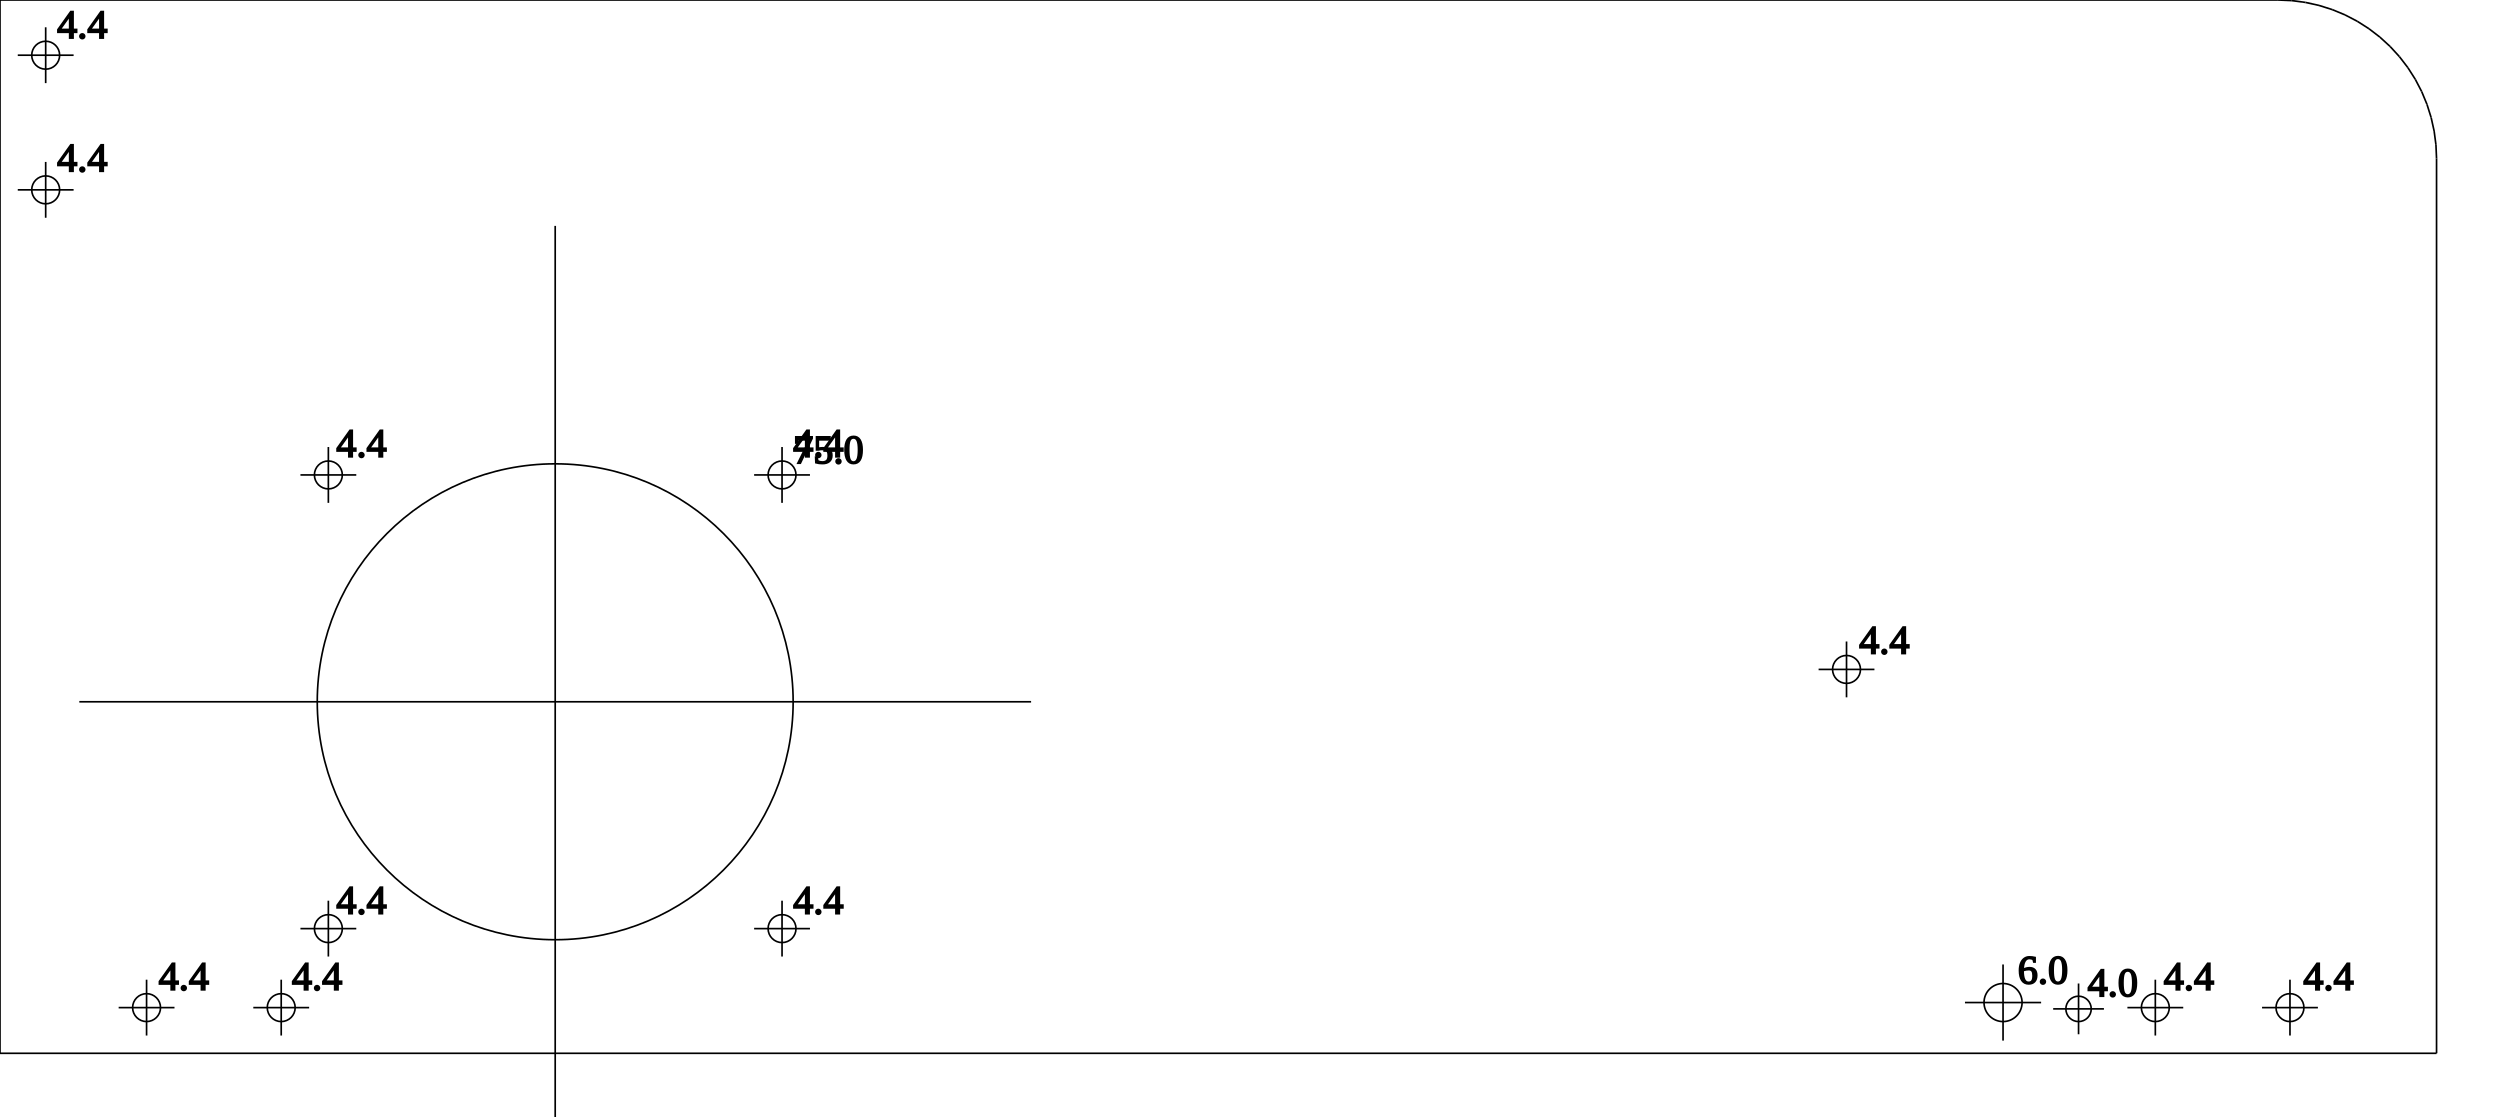
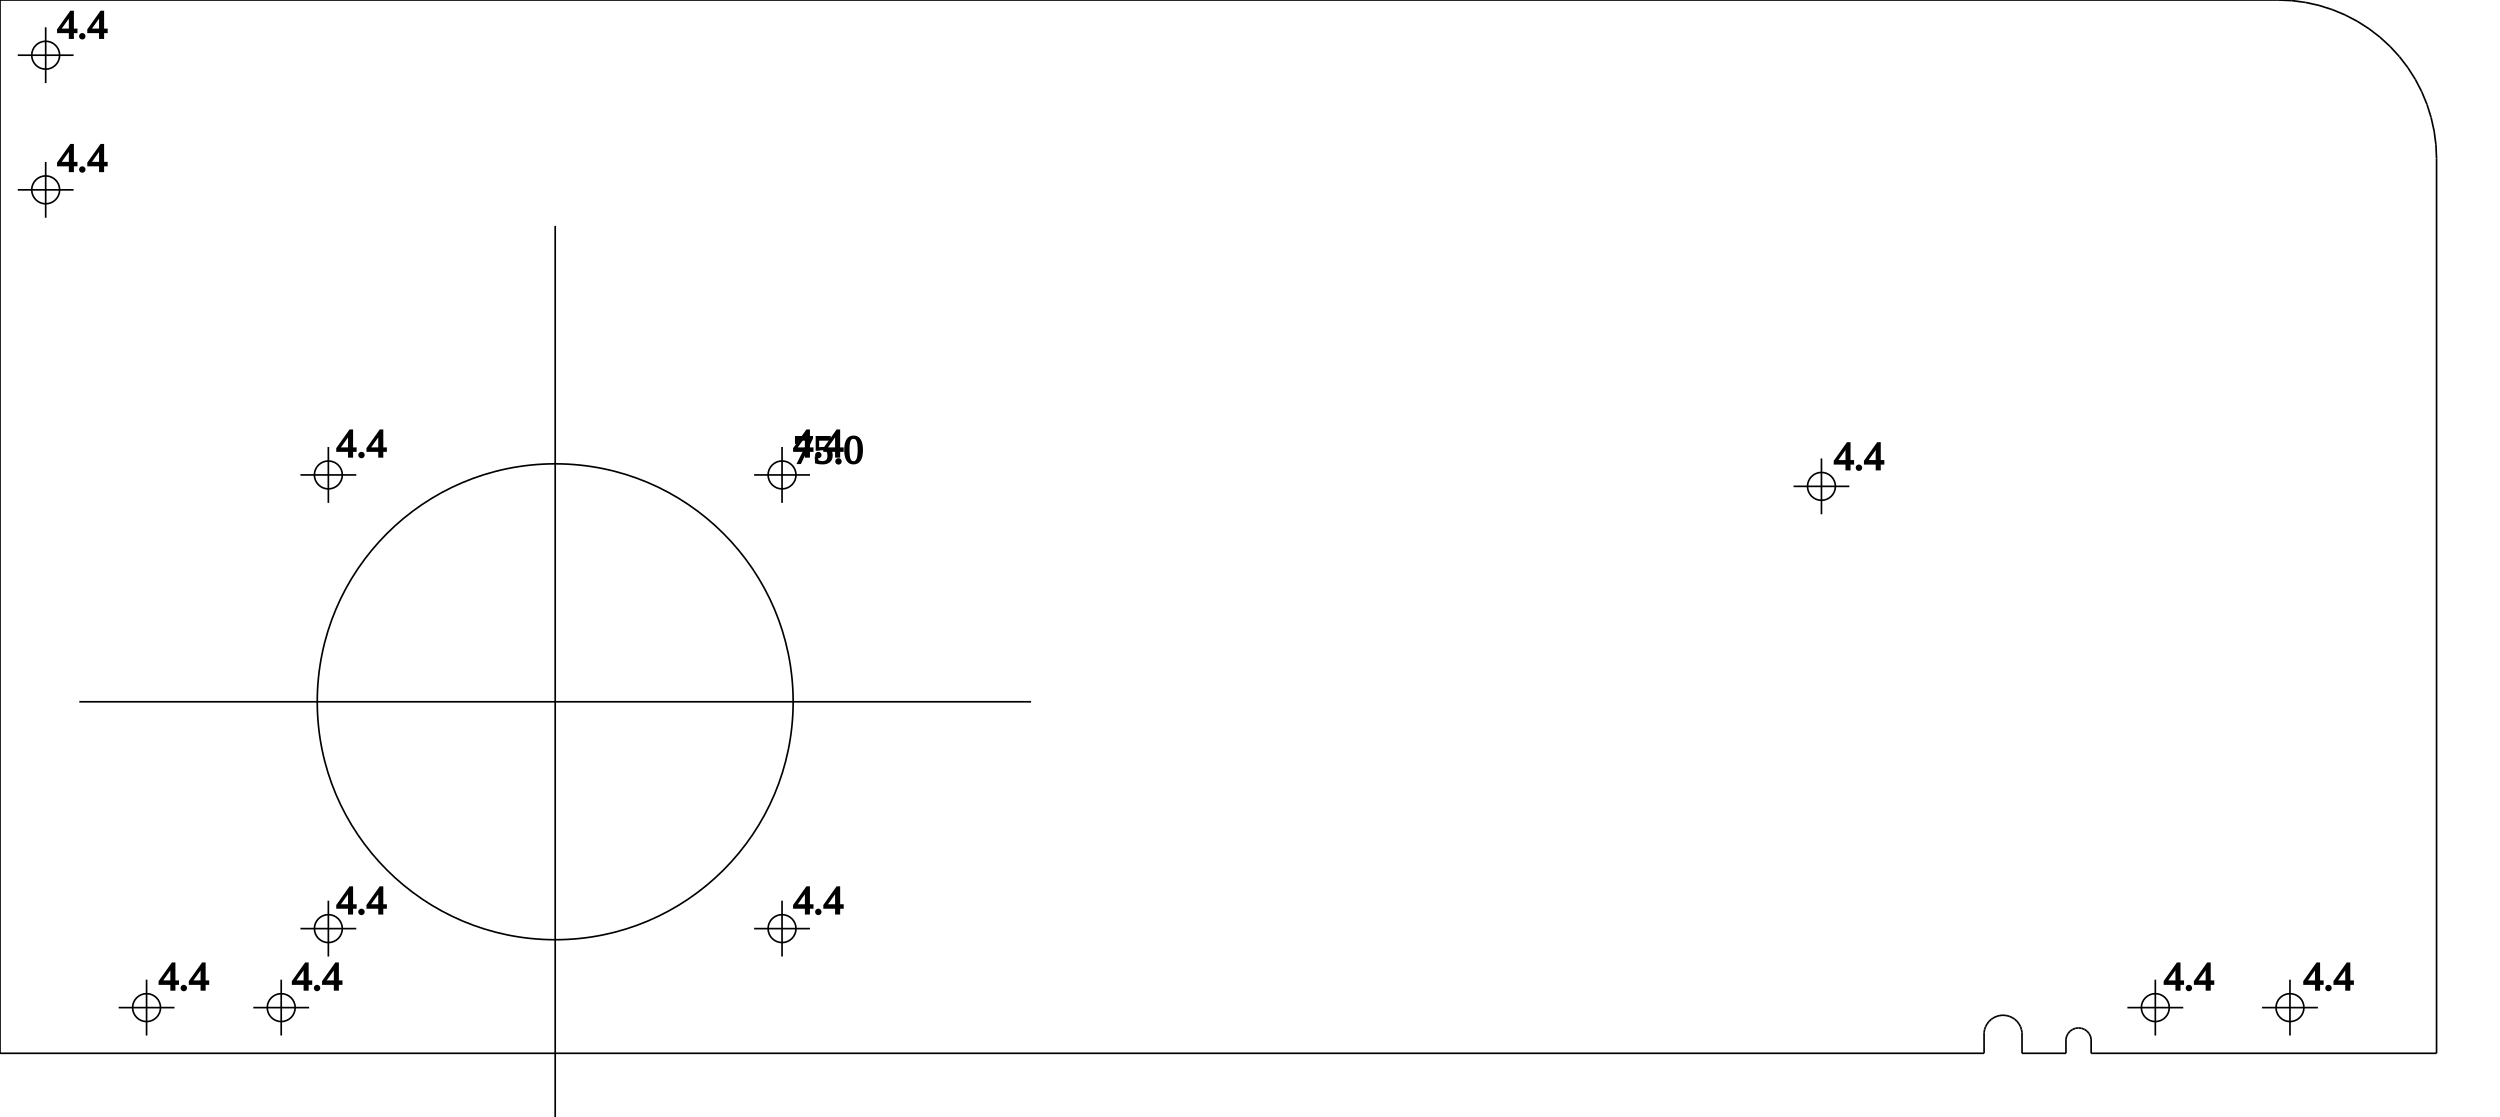
<svg xmlns="http://www.w3.org/2000/svg" version="1.1" height="176mm" width="394mm">
  <g style="fill-opacity:1.0; stroke:black; stroke-width:1;">
-     <line x1="384mm" y1="166mm" x2="384mm" y2="166mm" />
-     <line x1="384mm" y1="166mm" x2="0mm" y2="166mm" />
+     <circle cx="7.2mm" cy="29.92mm" r="2.2mm" fill="none" />
+     <line x1="11.6mm" y1="29.92mm" x2="2.8mm" y2="29.92mm" />
+     <line x1="7.2mm" y1="25.52mm" x2="7.2mm" y2="34.32mm" />
+     <text x="9mm" y="27mm" font-size="24">
+    4.4
+   </text>
+     <circle cx="7.2mm" cy="8.7mm" r="2.2mm" fill="none" />
+     <line x1="11.6mm" y1="8.7mm" x2="2.8mm" y2="8.7mm" />
+     <line x1="7.2mm" y1="4.3mm" x2="7.2mm" y2="13.1mm" />
+     <text x="9mm" y="6mm" font-size="24">
+    4.4
+   </text>
+     <line x1="312.69mm" y1="166mm" x2="312.69mm" y2="166mm" />
+     <line x1="312.69mm" y1="166mm" x2="0mm" y2="166mm" />
    <line x1="0mm" y1="166mm" x2="0mm" y2="0mm" />
    <line x1="0mm" y1="0mm" x2="359mm" y2="0mm" />
    <line x1="359mm" y1="0mm" x2="361.179mm" y2="0.095mm" />
    <line x1="361.179mm" y1="0.095mm" x2="363.341mm" y2="0.38mm" />
    <line x1="363.341mm" y1="0.38mm" x2="365.47mm" y2="0.852mm" />
    <line x1="365.47mm" y1="0.852mm" x2="367.551mm" y2="1.508mm" />
    <line x1="367.551mm" y1="1.508mm" x2="369.565mm" y2="2.342mm" />
    <line x1="369.565mm" y1="2.342mm" x2="371.5mm" y2="3.349mm" />
    <line x1="371.5mm" y1="3.349mm" x2="373.339mm" y2="4.521mm" />
    <line x1="373.339mm" y1="4.521mm" x2="375.07mm" y2="5.849mm" />
    <line x1="375.07mm" y1="5.849mm" x2="376.678mm" y2="7.322mm" />
    <line x1="376.678mm" y1="7.322mm" x2="378.151mm" y2="8.93mm" />
    <line x1="378.151mm" y1="8.93mm" x2="379.479mm" y2="10.661mm" />
    <line x1="379.479mm" y1="10.661mm" x2="380.651mm" y2="12.5mm" />
    <line x1="380.651mm" y1="12.5mm" x2="381.658mm" y2="14.435mm" />
    <line x1="381.658mm" y1="14.435mm" x2="382.492mm" y2="16.449mm" />
    <line x1="382.492mm" y1="16.449mm" x2="383.148mm" y2="18.53mm" />
    <line x1="383.148mm" y1="18.53mm" x2="383.62mm" y2="20.659mm" />
    <line x1="383.62mm" y1="20.659mm" x2="383.905mm" y2="22.821mm" />
    <line x1="383.905mm" y1="22.821mm" x2="384mm" y2="25mm" />
    <line x1="384mm" y1="25mm" x2="384mm" y2="166mm" />
-     <circle cx="7.2mm" cy="29.92mm" r="2.2mm" fill="none" />
-     <line x1="11.6mm" y1="29.92mm" x2="2.8mm" y2="29.92mm" />
-     <line x1="7.2mm" y1="25.52mm" x2="7.2mm" y2="34.32mm" />
-     <text x="9mm" y="27mm" font-size="24">
-    4.4
-   </text>
-     <circle cx="7.2mm" cy="8.7mm" r="2.2mm" fill="none" />
-     <line x1="11.6mm" y1="8.7mm" x2="2.8mm" y2="8.7mm" />
-     <line x1="7.2mm" y1="4.3mm" x2="7.2mm" y2="13.1mm" />
-     <text x="9mm" y="6mm" font-size="24">
-    4.4
-   </text>
+     <line x1="384mm" y1="166mm" x2="329.565mm" y2="166mm" />
+     <line x1="329.565mm" y1="166mm" x2="329.565mm" y2="163.759mm" />
+     <line x1="329.565mm" y1="163.759mm" x2="329.45mm" y2="163.291mm" />
+     <line x1="329.45mm" y1="163.291mm" x2="329.226mm" y2="162.864mm" />
+     <line x1="329.226mm" y1="162.864mm" x2="328.906mm" y2="162.503mm" />
+     <line x1="328.906mm" y1="162.503mm" x2="328.509mm" y2="162.229mm" />
+     <line x1="328.509mm" y1="162.229mm" x2="328.059mm" y2="162.058mm" />
+     <line x1="328.059mm" y1="162.058mm" x2="327.58mm" y2="162mm" />
+     <line x1="327.58mm" y1="162mm" x2="327.101mm" y2="162.058mm" />
+     <line x1="327.101mm" y1="162.058mm" x2="326.651mm" y2="162.229mm" />
+     <line x1="326.651mm" y1="162.229mm" x2="326.254mm" y2="162.503mm" />
+     <line x1="326.254mm" y1="162.503mm" x2="325.934mm" y2="162.864mm" />
+     <line x1="325.934mm" y1="162.864mm" x2="325.71mm" y2="163.291mm" />
+     <line x1="325.71mm" y1="163.291mm" x2="325.595mm" y2="163.759mm" />
+     <line x1="325.595mm" y1="163.759mm" x2="325.595mm" y2="166mm" />
+     <line x1="325.595mm" y1="166mm" x2="318.67mm" y2="166mm" />
+     <line x1="318.67mm" y1="166mm" x2="318.67mm" y2="162.752mm" />
+     <line x1="318.67mm" y1="162.752mm" x2="318.588mm" y2="162.264mm" />
+     <line x1="318.588mm" y1="162.264mm" x2="318.427mm" y2="161.795mm" />
+     <line x1="318.427mm" y1="161.795mm" x2="318.191mm" y2="161.359mm" />
+     <line x1="318.191mm" y1="161.359mm" x2="317.887mm" y2="160.968mm" />
+     <line x1="317.887mm" y1="160.968mm" x2="317.523mm" y2="160.633mm" />
+     <line x1="317.523mm" y1="160.633mm" x2="317.108mm" y2="160.362mm" />
+     <line x1="317.108mm" y1="160.362mm" x2="316.654mm" y2="160.163mm" />
+     <line x1="316.654mm" y1="160.163mm" x2="316.174mm" y2="160.041mm" />
+     <line x1="316.174mm" y1="160.041mm" x2="315.68mm" y2="160mm" />
+     <line x1="315.68mm" y1="160mm" x2="315.186mm" y2="160.041mm" />
+     <line x1="315.186mm" y1="160.041mm" x2="314.706mm" y2="160.163mm" />
+     <line x1="314.706mm" y1="160.163mm" x2="314.252mm" y2="160.362mm" />
+     <line x1="314.252mm" y1="160.362mm" x2="313.837mm" y2="160.633mm" />
+     <line x1="313.837mm" y1="160.633mm" x2="313.473mm" y2="160.968mm" />
+     <line x1="313.473mm" y1="160.968mm" x2="313.169mm" y2="161.359mm" />
+     <line x1="313.169mm" y1="161.359mm" x2="312.933mm" y2="161.795mm" />
+     <line x1="312.933mm" y1="161.795mm" x2="312.772mm" y2="162.264mm" />
+     <line x1="312.772mm" y1="162.264mm" x2="312.69mm" y2="162.752mm" />
+     <line x1="312.69mm" y1="162.752mm" x2="312.69mm" y2="166mm" />
    <circle cx="23.1mm" cy="158.8mm" r="2.2mm" fill="none" />
    <line x1="27.5mm" y1="158.8mm" x2="18.7mm" y2="158.8mm" />
    <line x1="23.1mm" y1="154.4mm" x2="23.1mm" y2="163.2mm" />
    <text x="25mm" y="156mm" font-size="24">
   4.4
  </text>
    <circle cx="44.32mm" cy="158.8mm" r="2.2mm" fill="none" />
    <line x1="48.72mm" y1="158.8mm" x2="39.92mm" y2="158.8mm" />
    <line x1="44.32mm" y1="154.4mm" x2="44.32mm" y2="163.2mm" />
    <text x="46mm" y="156mm" font-size="24">
   4.4
  </text>
    <circle cx="51.75mm" cy="146.35mm" r="2.2mm" fill="none" />
    <line x1="56.15mm" y1="146.35mm" x2="47.35mm" y2="146.35mm" />
    <line x1="51.75mm" y1="141.95mm" x2="51.75mm" y2="150.75mm" />
    <text x="53mm" y="144mm" font-size="24">
   4.4
  </text>
    <circle cx="51.75mm" cy="74.85mm" r="2.2mm" fill="none" />
    <line x1="56.15mm" y1="74.85mm" x2="47.35mm" y2="74.85mm" />
    <line x1="51.75mm" y1="70.45mm" x2="51.75mm" y2="79.25mm" />
    <text x="53mm" y="72mm" font-size="24">
   4.4
  </text>
    <circle cx="87.5mm" cy="110.6mm" r="37.5mm" fill="none" />
    <line x1="162.5mm" y1="110.6mm" x2="12.5mm" y2="110.6mm" />
    <line x1="87.5mm" y1="35.6mm" x2="87.5mm" y2="185.6mm" />
    <text x="125mm" y="73mm" font-size="24">
   75.0
  </text>
    <circle cx="123.25mm" cy="146.35mm" r="2.2mm" fill="none" />
    <line x1="127.65mm" y1="146.35mm" x2="118.85mm" y2="146.35mm" />
    <line x1="123.25mm" y1="141.95mm" x2="123.25mm" y2="150.75mm" />
    <text x="125mm" y="144mm" font-size="24">
   4.4
  </text>
    <circle cx="123.25mm" cy="74.85mm" r="2.2mm" fill="none" />
    <line x1="127.65mm" y1="74.85mm" x2="118.85mm" y2="74.85mm" />
    <line x1="123.25mm" y1="70.45mm" x2="123.25mm" y2="79.25mm" />
    <text x="125mm" y="72mm" font-size="24">
   4.4
  </text>
-     <circle cx="291.012mm" cy="105.5mm" r="2.2mm" fill="none" />
-     <line x1="295.411mm" y1="105.5mm" x2="286.612mm" y2="105.5mm" />
-     <line x1="291.012mm" y1="101.1mm" x2="291.012mm" y2="109.9mm" />
-     <text x="293mm" y="103mm" font-size="24">
+     <circle cx="287.062mm" cy="76.65mm" r="2.2mm" fill="none" />
+     <line x1="291.461mm" y1="76.65mm" x2="282.662mm" y2="76.65mm" />
+     <line x1="287.062mm" y1="72.25mm" x2="287.062mm" y2="81.05mm" />
+     <text x="289mm" y="74mm" font-size="24">
   4.4
-   </text>
-     <circle cx="315.68mm" cy="158mm" r="3mm" fill="none" />
-     <line x1="321.679mm" y1="158mm" x2="309.68mm" y2="158mm" />
-     <line x1="315.68mm" y1="152mm" x2="315.68mm" y2="164mm" />
-     <text x="318mm" y="155mm" font-size="24">
-    6.0
-   </text>
-     <circle cx="327.58mm" cy="159mm" r="2mm" fill="none" />
-     <line x1="331.58mm" y1="159mm" x2="323.58mm" y2="159mm" />
-     <line x1="327.58mm" y1="155mm" x2="327.58mm" y2="163mm" />
-     <text x="329mm" y="157mm" font-size="24">
-    4.0
  </text>
    <circle cx="339.68mm" cy="158.8mm" r="2.2mm" fill="none" />
    <line x1="344.08mm" y1="158.8mm" x2="335.28mm" y2="158.8mm" />
    <line x1="339.68mm" y1="154.4mm" x2="339.68mm" y2="163.2mm" />
    <text x="341mm" y="156mm" font-size="24">
   4.4
  </text>
    <circle cx="360.9mm" cy="158.8mm" r="2.2mm" fill="none" />
    <line x1="365.3mm" y1="158.8mm" x2="356.5mm" y2="158.8mm" />
    <line x1="360.9mm" y1="154.4mm" x2="360.9mm" y2="163.2mm" />
    <text x="363mm" y="156mm" font-size="24">
   4.4
  </text>
  </g>
</svg>
